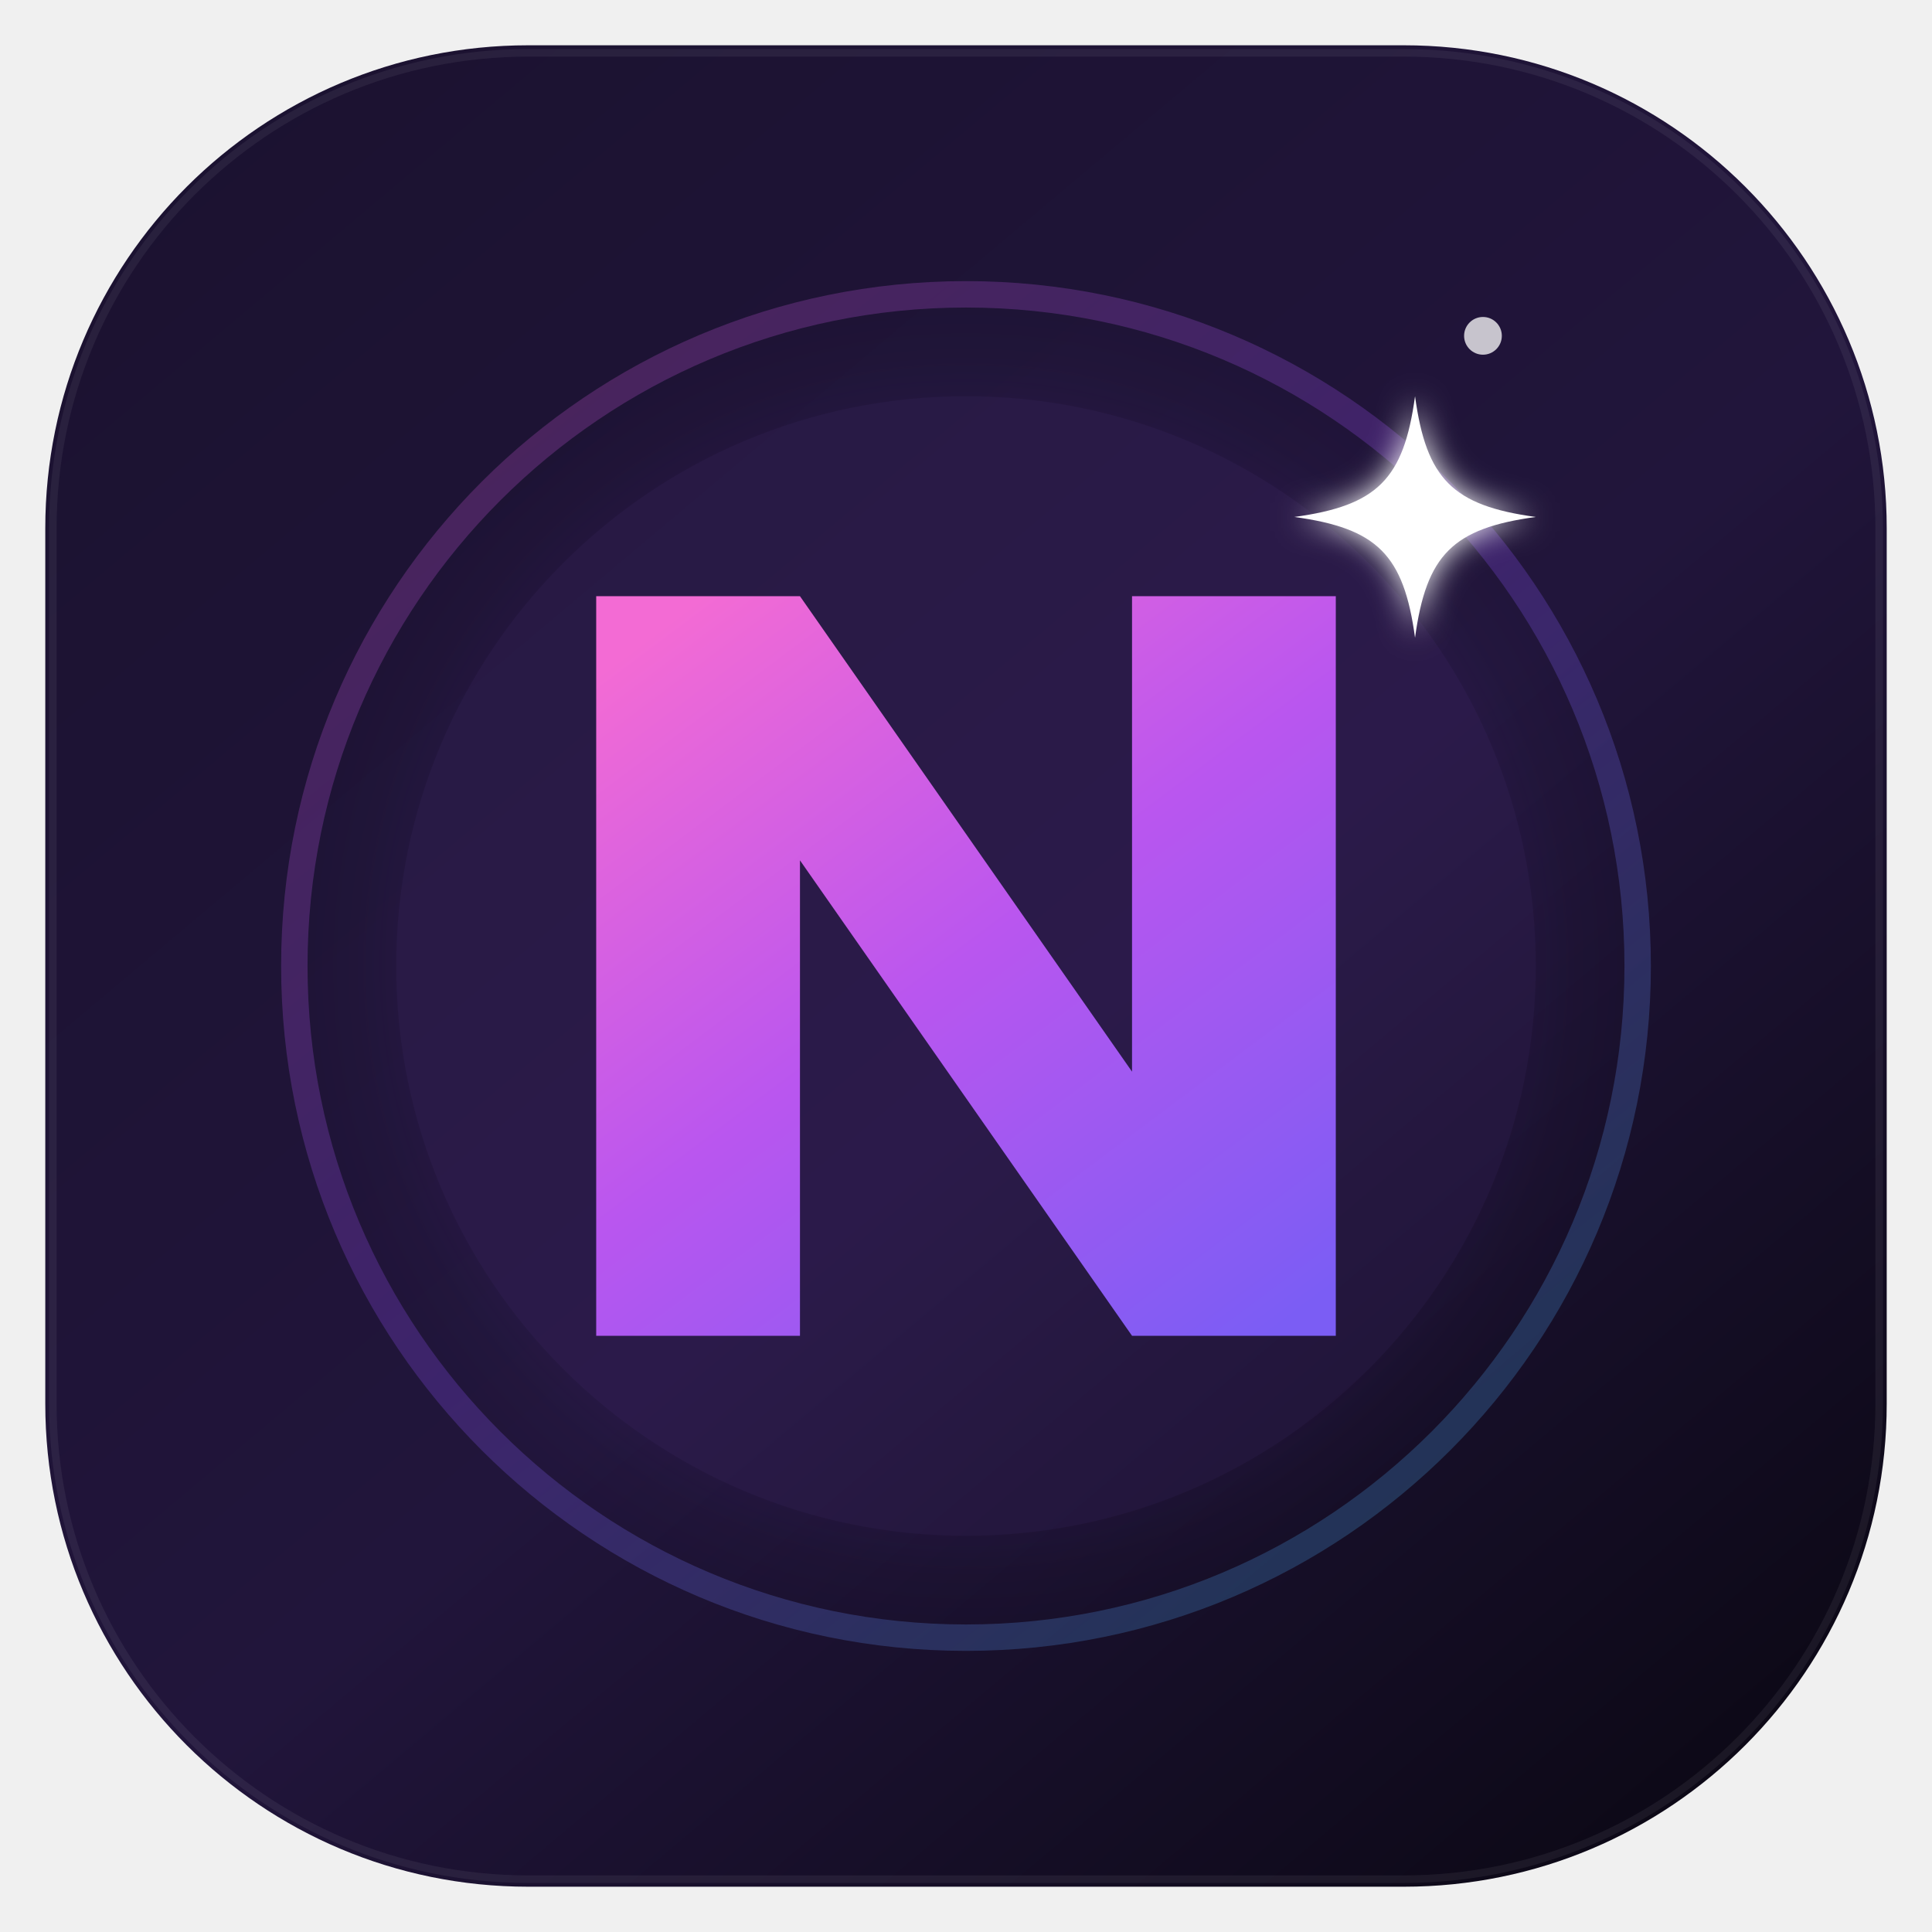
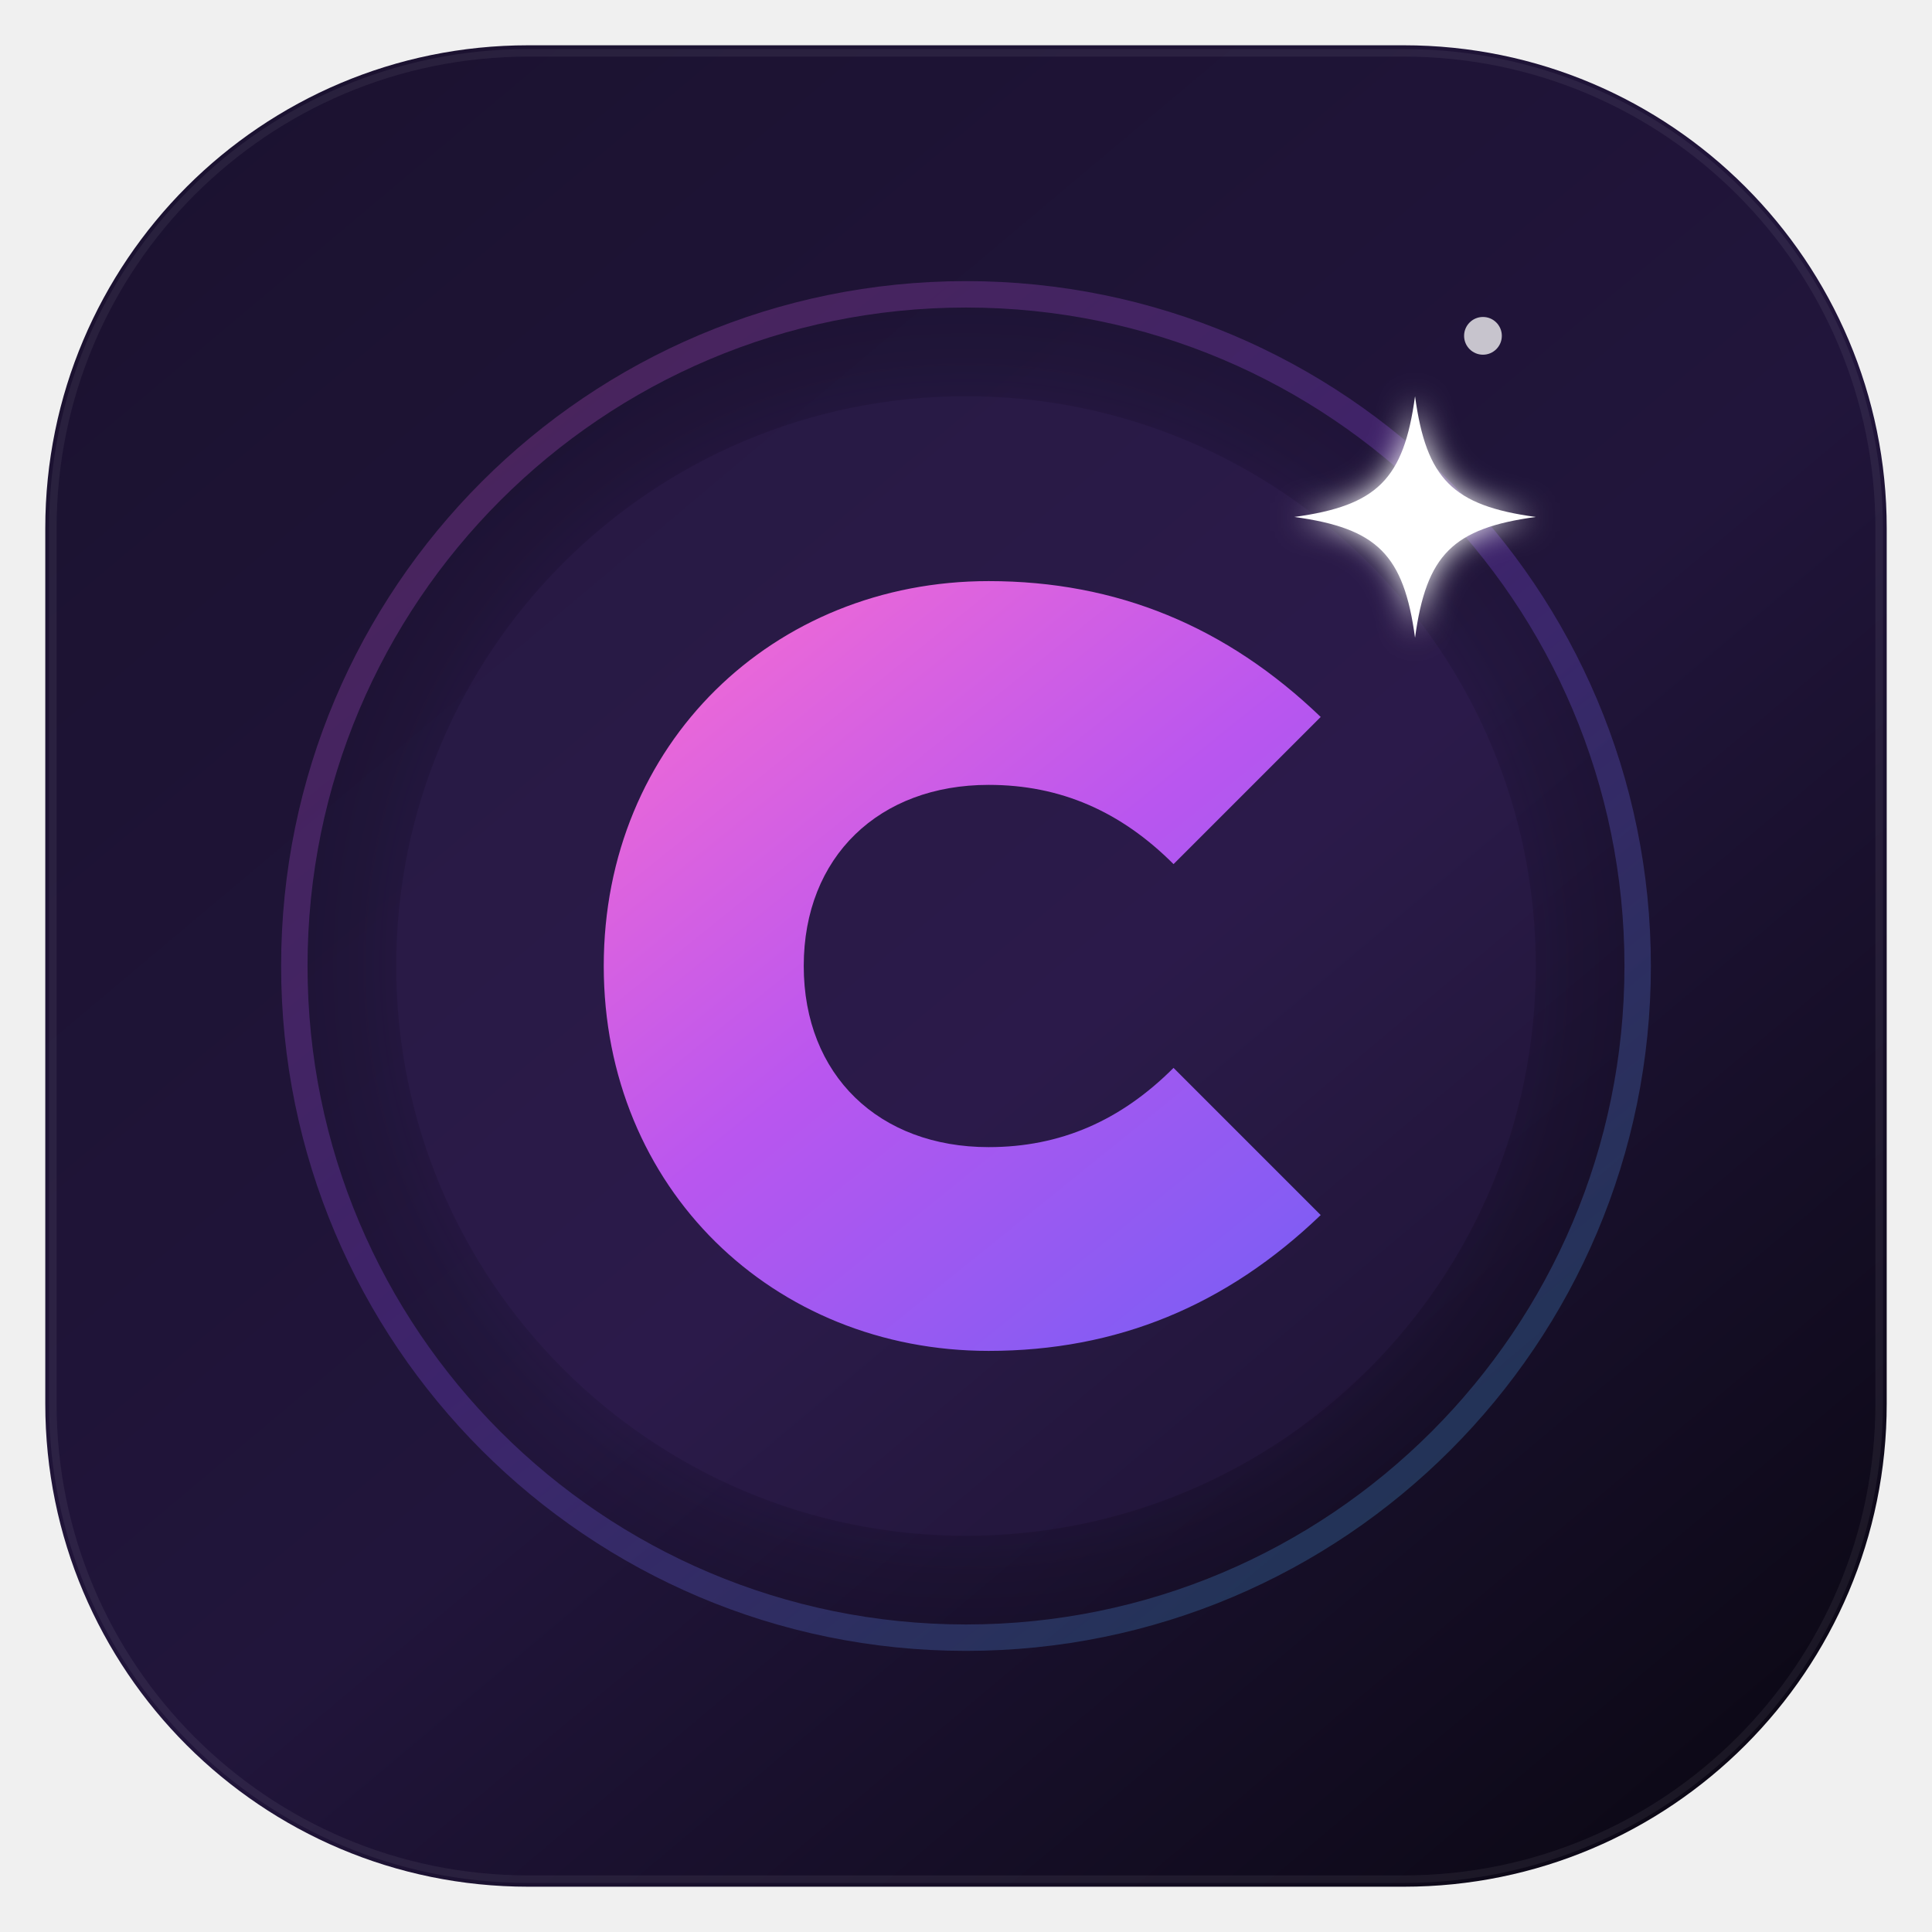
- <svg xmlns="http://www.w3.org/2000/svg" viewBox="0 0 512 512" role="img" aria-label="Nora">
+ <svg xmlns="http://www.w3.org/2000/svg" viewBox="0 0 512 512" role="img" aria-label="Claryvo">
  <defs>
    <linearGradient id="bg" x1="8%" y1="0%" x2="92%" y2="100%">
      <stop offset="0" stop-color="#1b1230" />
      <stop offset="0.55" stop-color="#21153b" />
      <stop offset="1" stop-color="#0b0814" />
    </linearGradient>
    <linearGradient id="ring" x1="10%" y1="0%" x2="90%" y2="100%">
      <stop offset="0" stop-color="#d95ad0" />
      <stop offset="0.5" stop-color="#914fff" />
      <stop offset="1" stop-color="#39bce7" />
    </linearGradient>
    <linearGradient id="n" x1="15%" y1="0%" x2="90%" y2="100%">
      <stop offset="0" stop-color="#f36bd4" />
      <stop offset="0.48" stop-color="#b956ef" />
      <stop offset="1" stop-color="#7b5df4" />
    </linearGradient>
    <filter id="softGlow" x="-60%" y="-60%" width="220%" height="220%">
      <feGaussianBlur stdDeviation="12" result="b" />
      <feMerge>
        <feMergeNode in="b" />
        <feMergeNode in="SourceGraphic" />
      </feMerge>
    </filter>
    <filter id="smallGlow" x="-100%" y="-100%" width="300%" height="300%">
      <feGaussianBlur stdDeviation="4" result="b" />
      <feMerge>
        <feMergeNode in="b" />
        <feMergeNode in="SourceGraphic" />
      </feMerge>
    </filter>
  </defs>
  <rect x="12" y="12" width="488" height="488" rx="128" fill="url(#bg)" />
  <rect x="14" y="14" width="484" height="484" rx="126" fill="none" stroke="#ffffff" stroke-opacity=".06" stroke-width="2" />
  <circle cx="256" cy="256" r="178" fill="none" stroke="url(#ring)" stroke-opacity=".25" stroke-width="7" />
  <circle cx="256" cy="256" r="151" fill="#9b5cff" opacity=".075" filter="url(#softGlow)" />
-   <path d="M158 354V158h54l88 126V158h54v196h-54l-88-126v126z" fill="url(#n)" />
+   <path d="M350 190c-25-24-54-36-88-36-57 0-102 43-102 102s45 102 102 102c34 0 63-12 88-36l-39-39c-14 14-30 21-49 21-29 0-49-19-49-48s20-48 49-48c19 0 35 7 49 21z" fill="url(#n)" />
  <path d="M375 105c3 22 10 29 32 32-22 3-29 10-32 32-3-22-10-29-32-32 22-3 29-10 32-32z" fill="#fff" filter="url(#smallGlow)" />
  <circle cx="393" cy="89" r="5" fill="#fff" opacity=".75" />
</svg>
